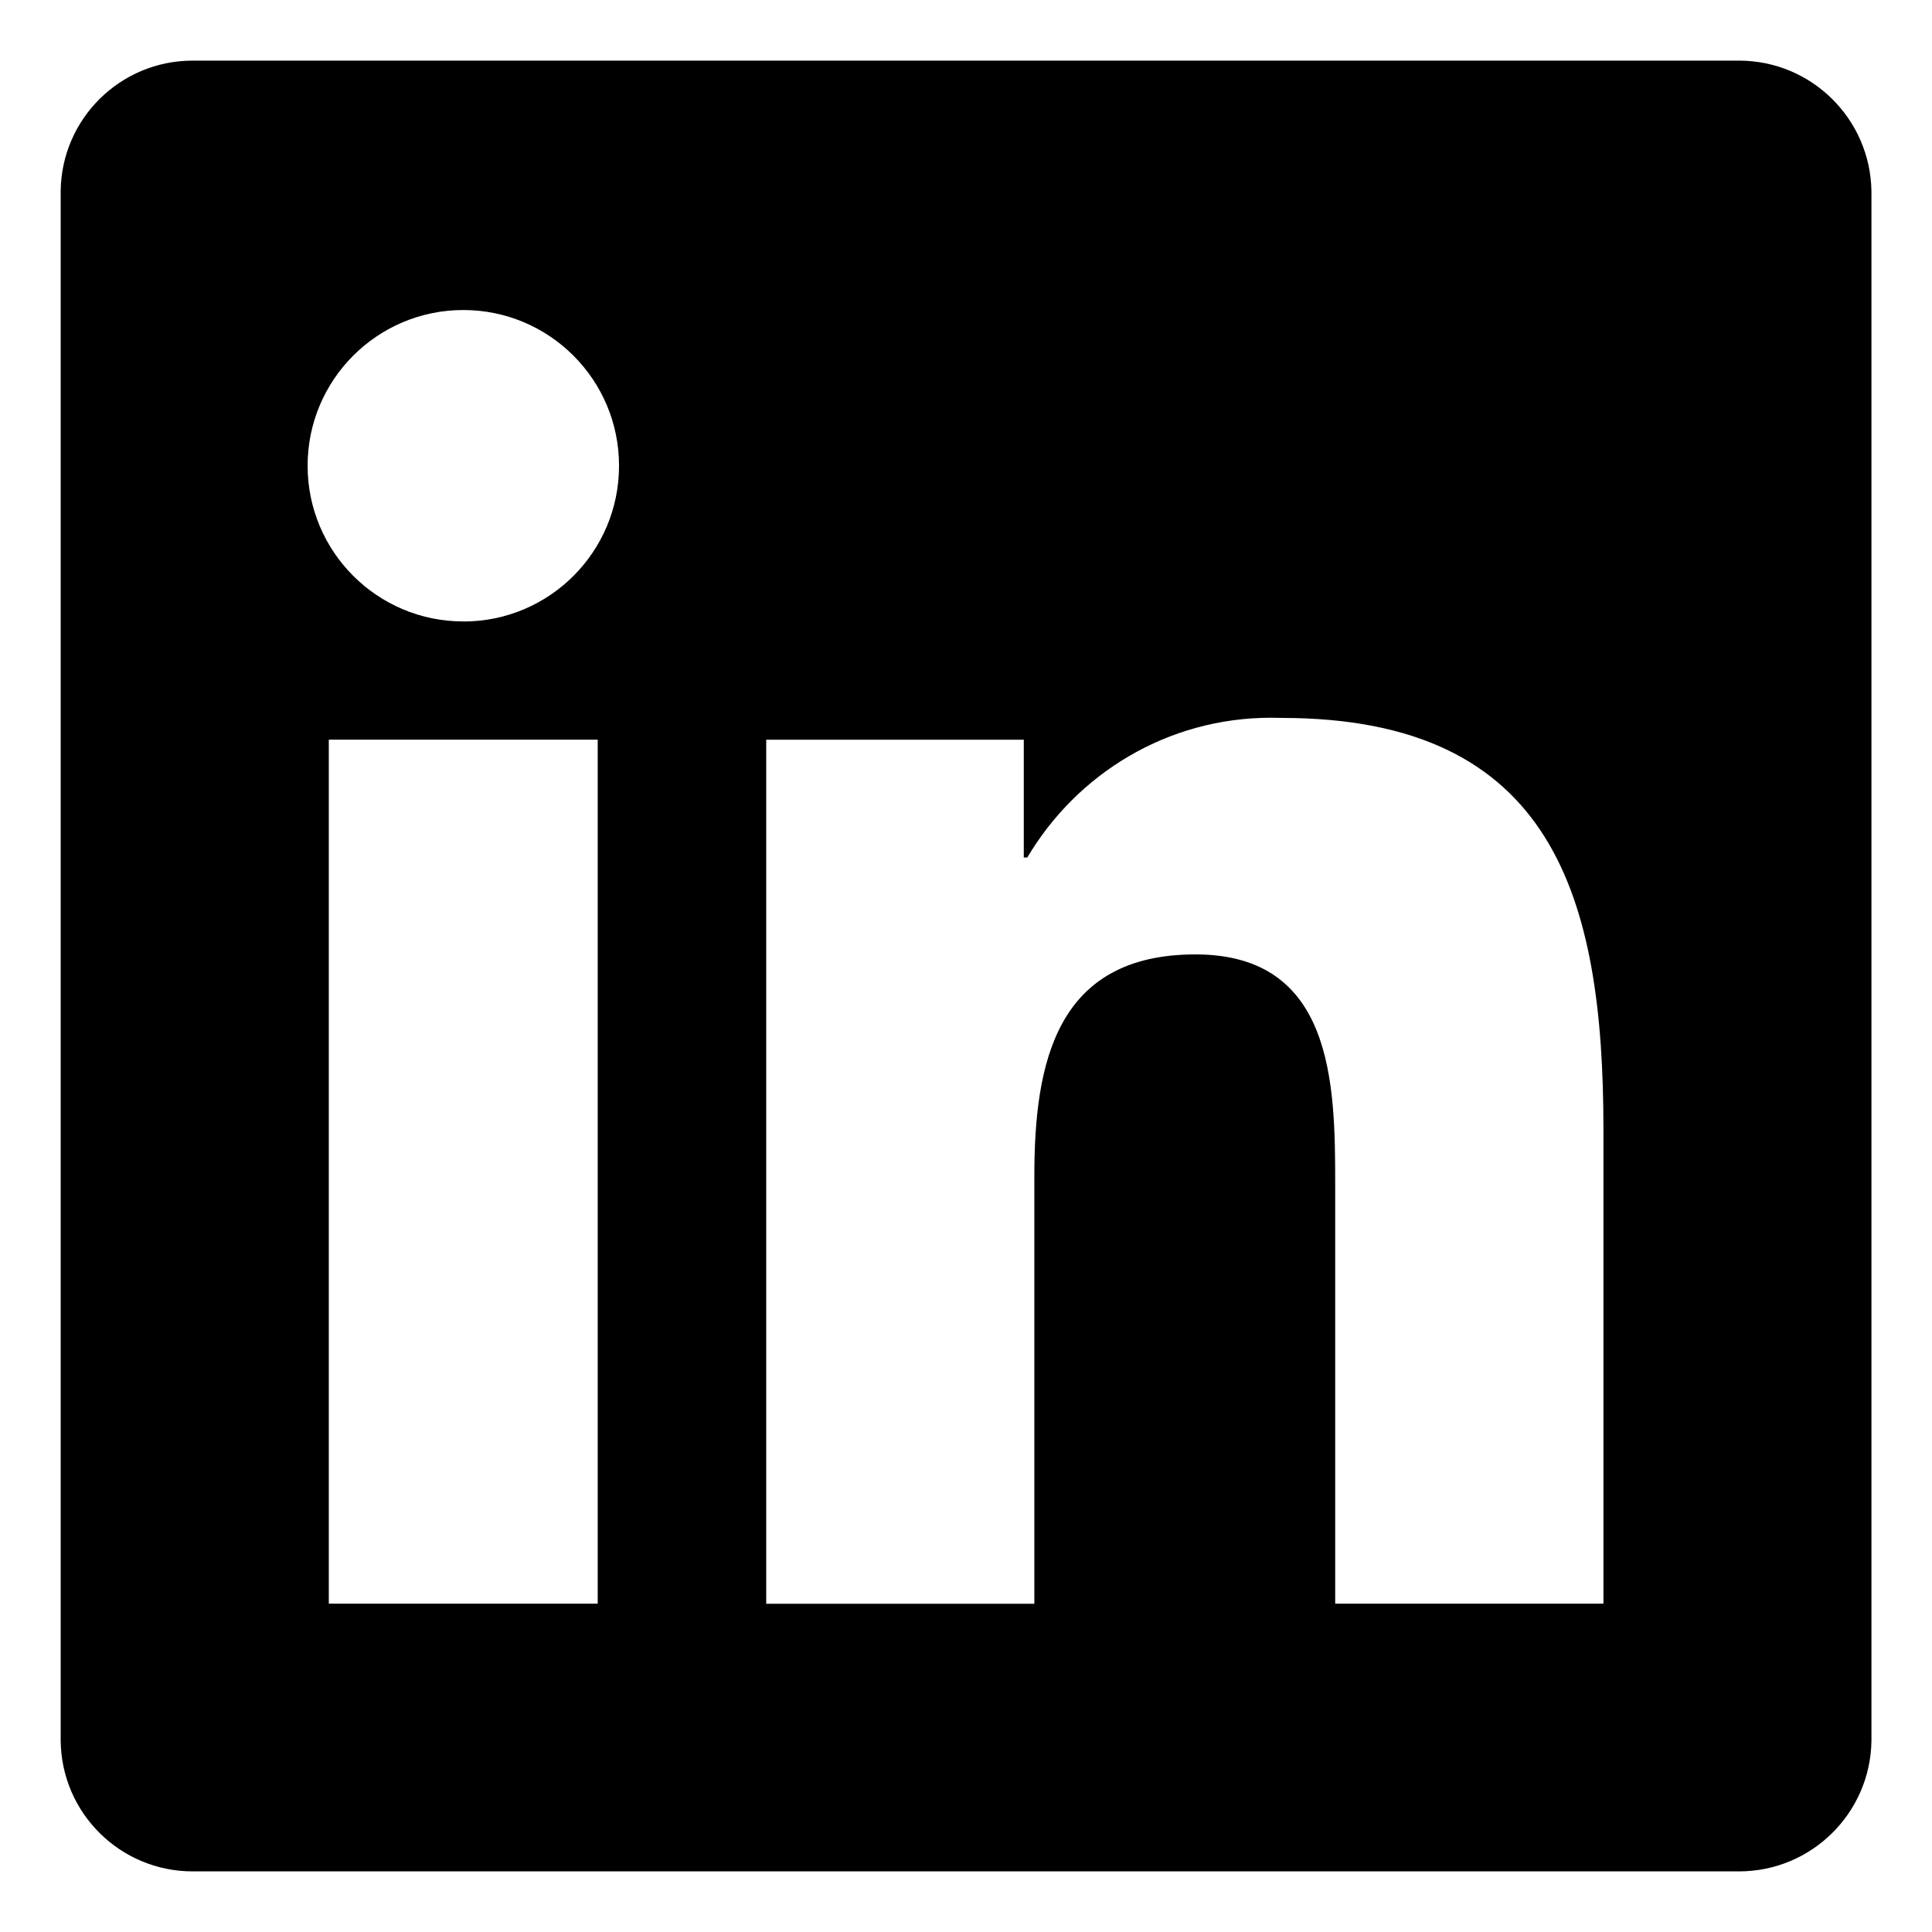
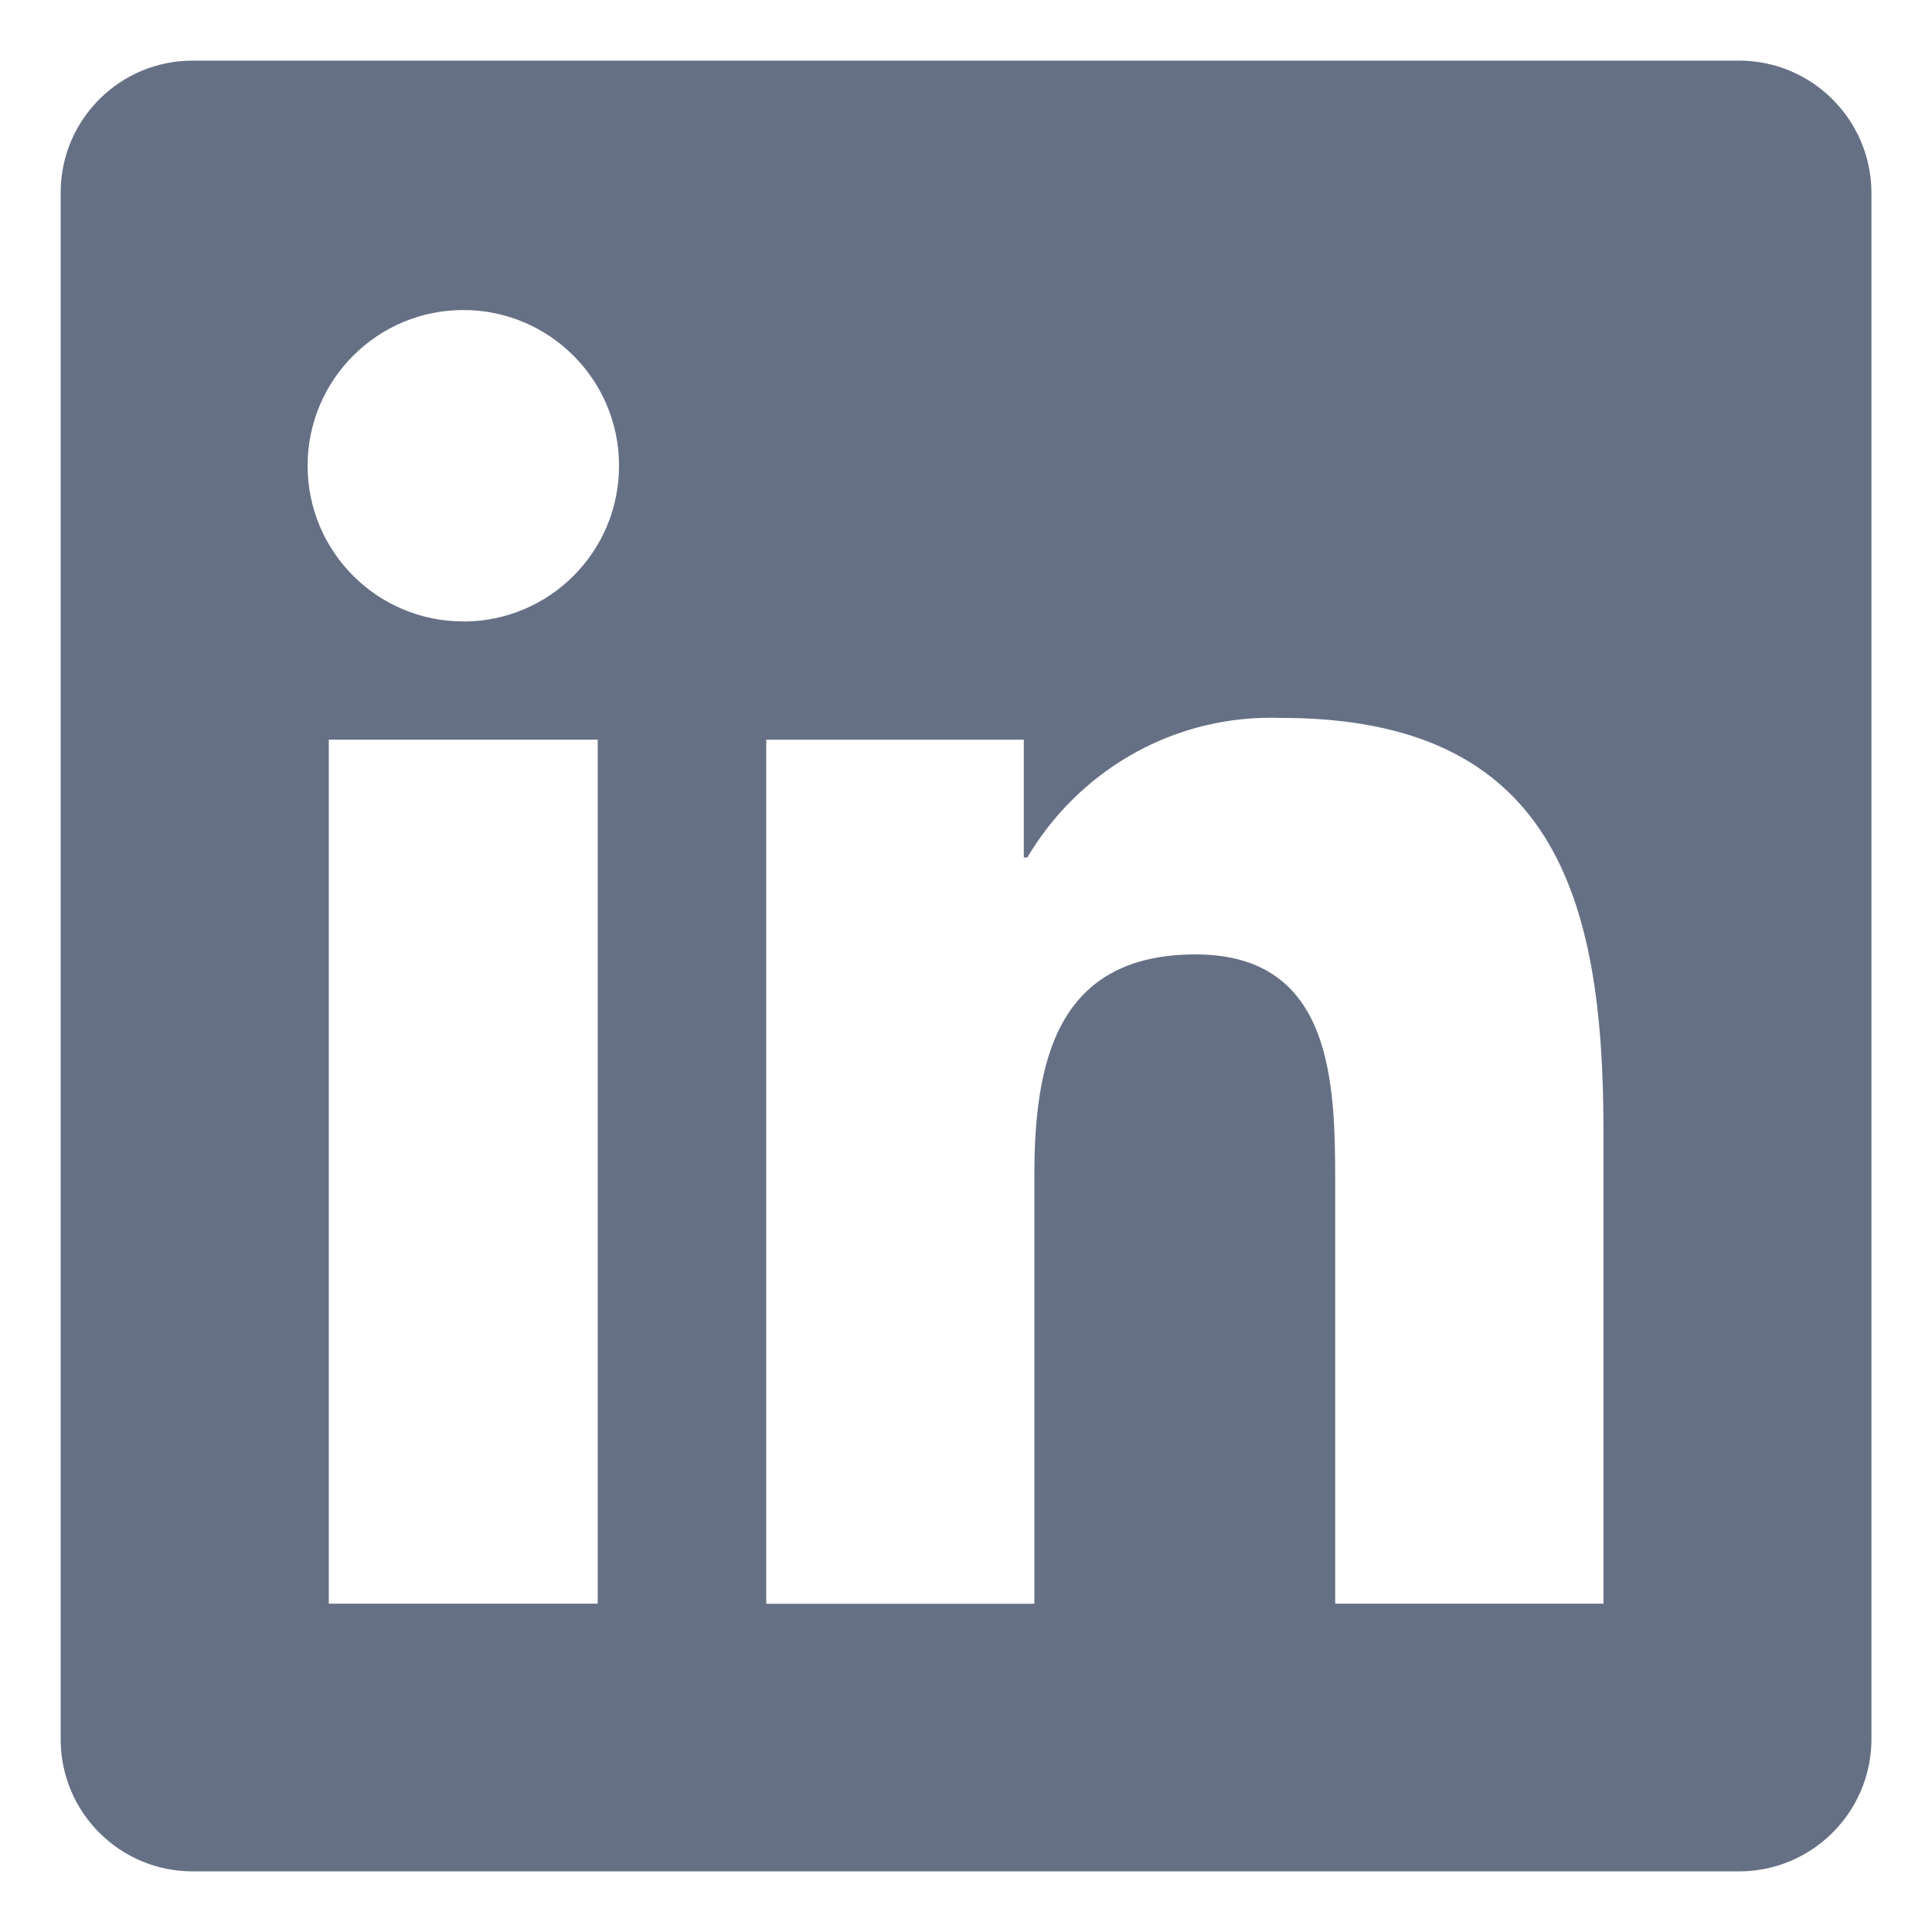
- <svg xmlns="http://www.w3.org/2000/svg" fill="#000000" width="800px" height="800px" viewBox="0 0 32 32" version="1.1">
+ <svg xmlns="http://www.w3.org/2000/svg" fill="#667085" width="800px" height="800px" viewBox="0 0 32 32" version="1.1">
  <path d="M28.778 1.004h-25.56c-0.008-0-0.017-0-0.027-0-1.199 0-2.172 0.964-2.186 2.159v25.672c0.014 1.196 0.987 2.161 2.186 2.161 0.010 0 0.019-0 0.029-0h25.555c0.008 0 0.018 0 0.028 0 1.2 0 2.175-0.963 2.194-2.159l0-0.002v-25.67c-0.019-1.197-0.994-2.161-2.195-2.161-0.010 0-0.019 0-0.029 0h0.001zM9.9 26.562h-4.454v-14.311h4.454zM7.674 10.293c-1.425 0-2.579-1.155-2.579-2.579s1.155-2.579 2.579-2.579c1.424 0 2.579 1.154 2.579 2.578v0c0 0.001 0 0.002 0 0.004 0 1.423-1.154 2.577-2.577 2.577-0.001 0-0.002 0-0.003 0h0zM26.556 26.562h-4.441v-6.959c0-1.66-0.034-3.795-2.314-3.795-2.316 0-2.669 1.806-2.669 3.673v7.082h-4.441v-14.311h4.266v1.951h0.058c0.828-1.395 2.326-2.315 4.039-2.315 0.061 0 0.121 0.001 0.181 0.003l-0.009-0c4.5 0 5.332 2.962 5.332 6.817v7.855z" />
</svg>
